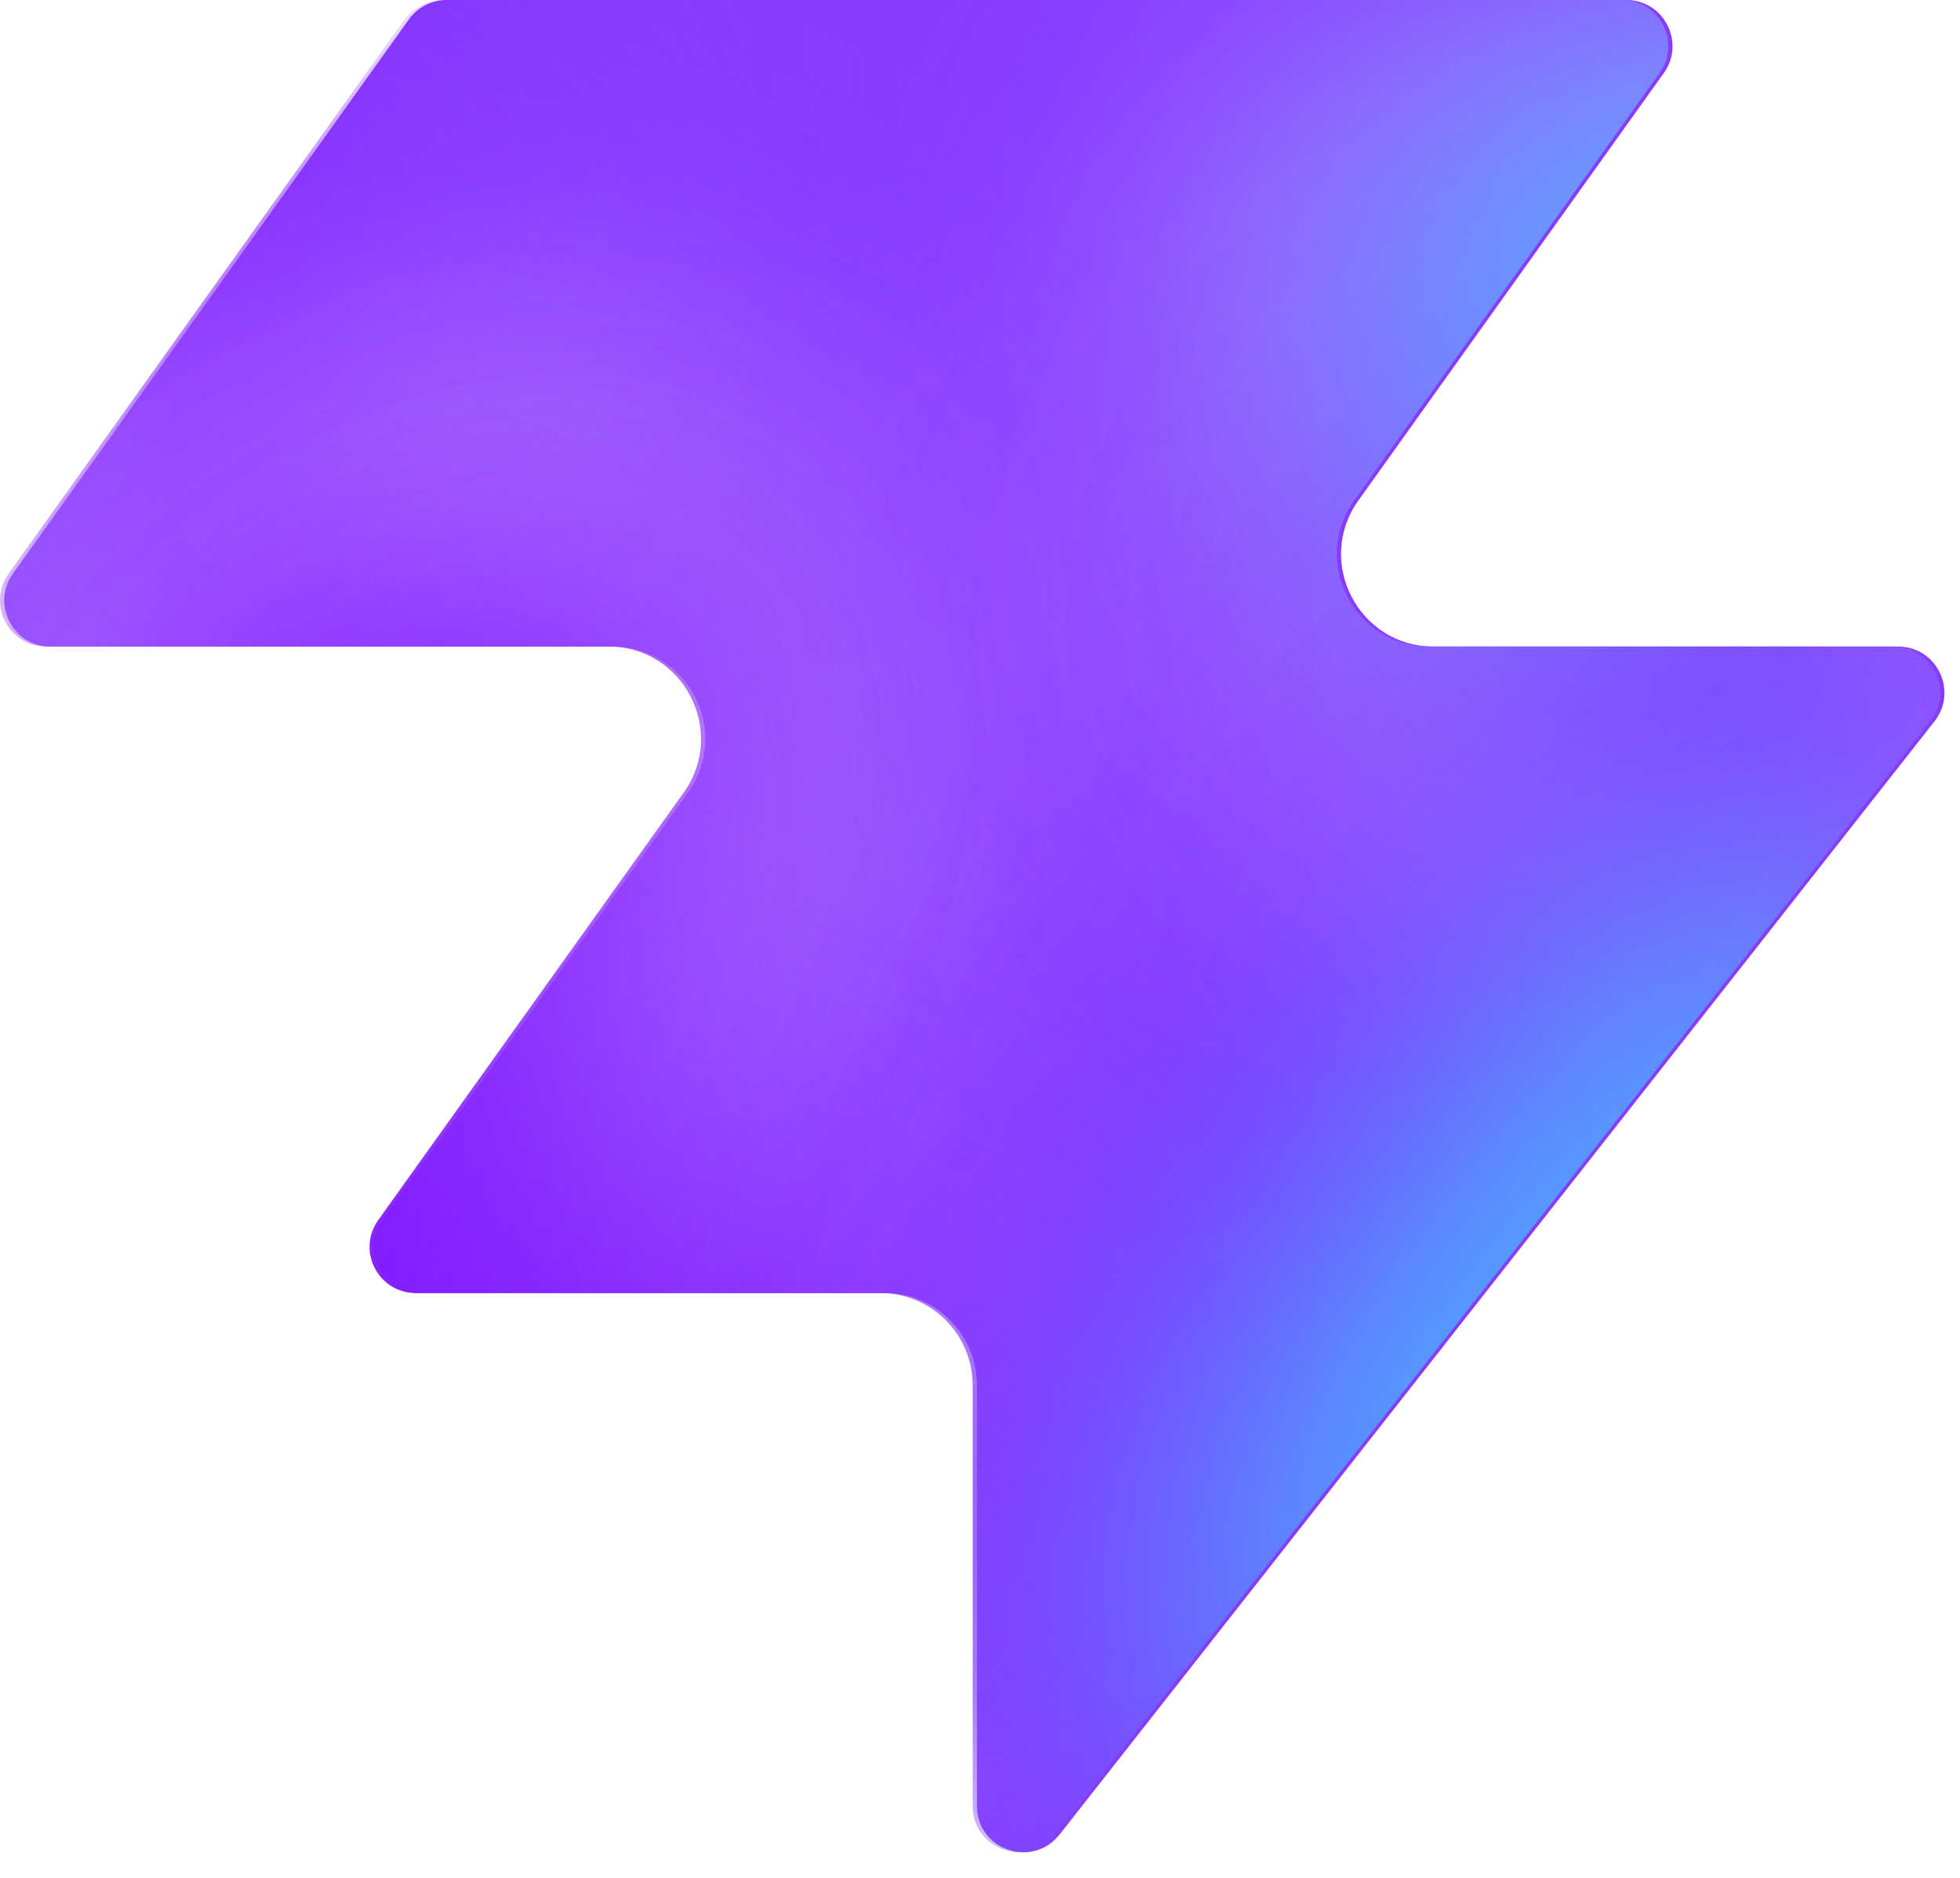
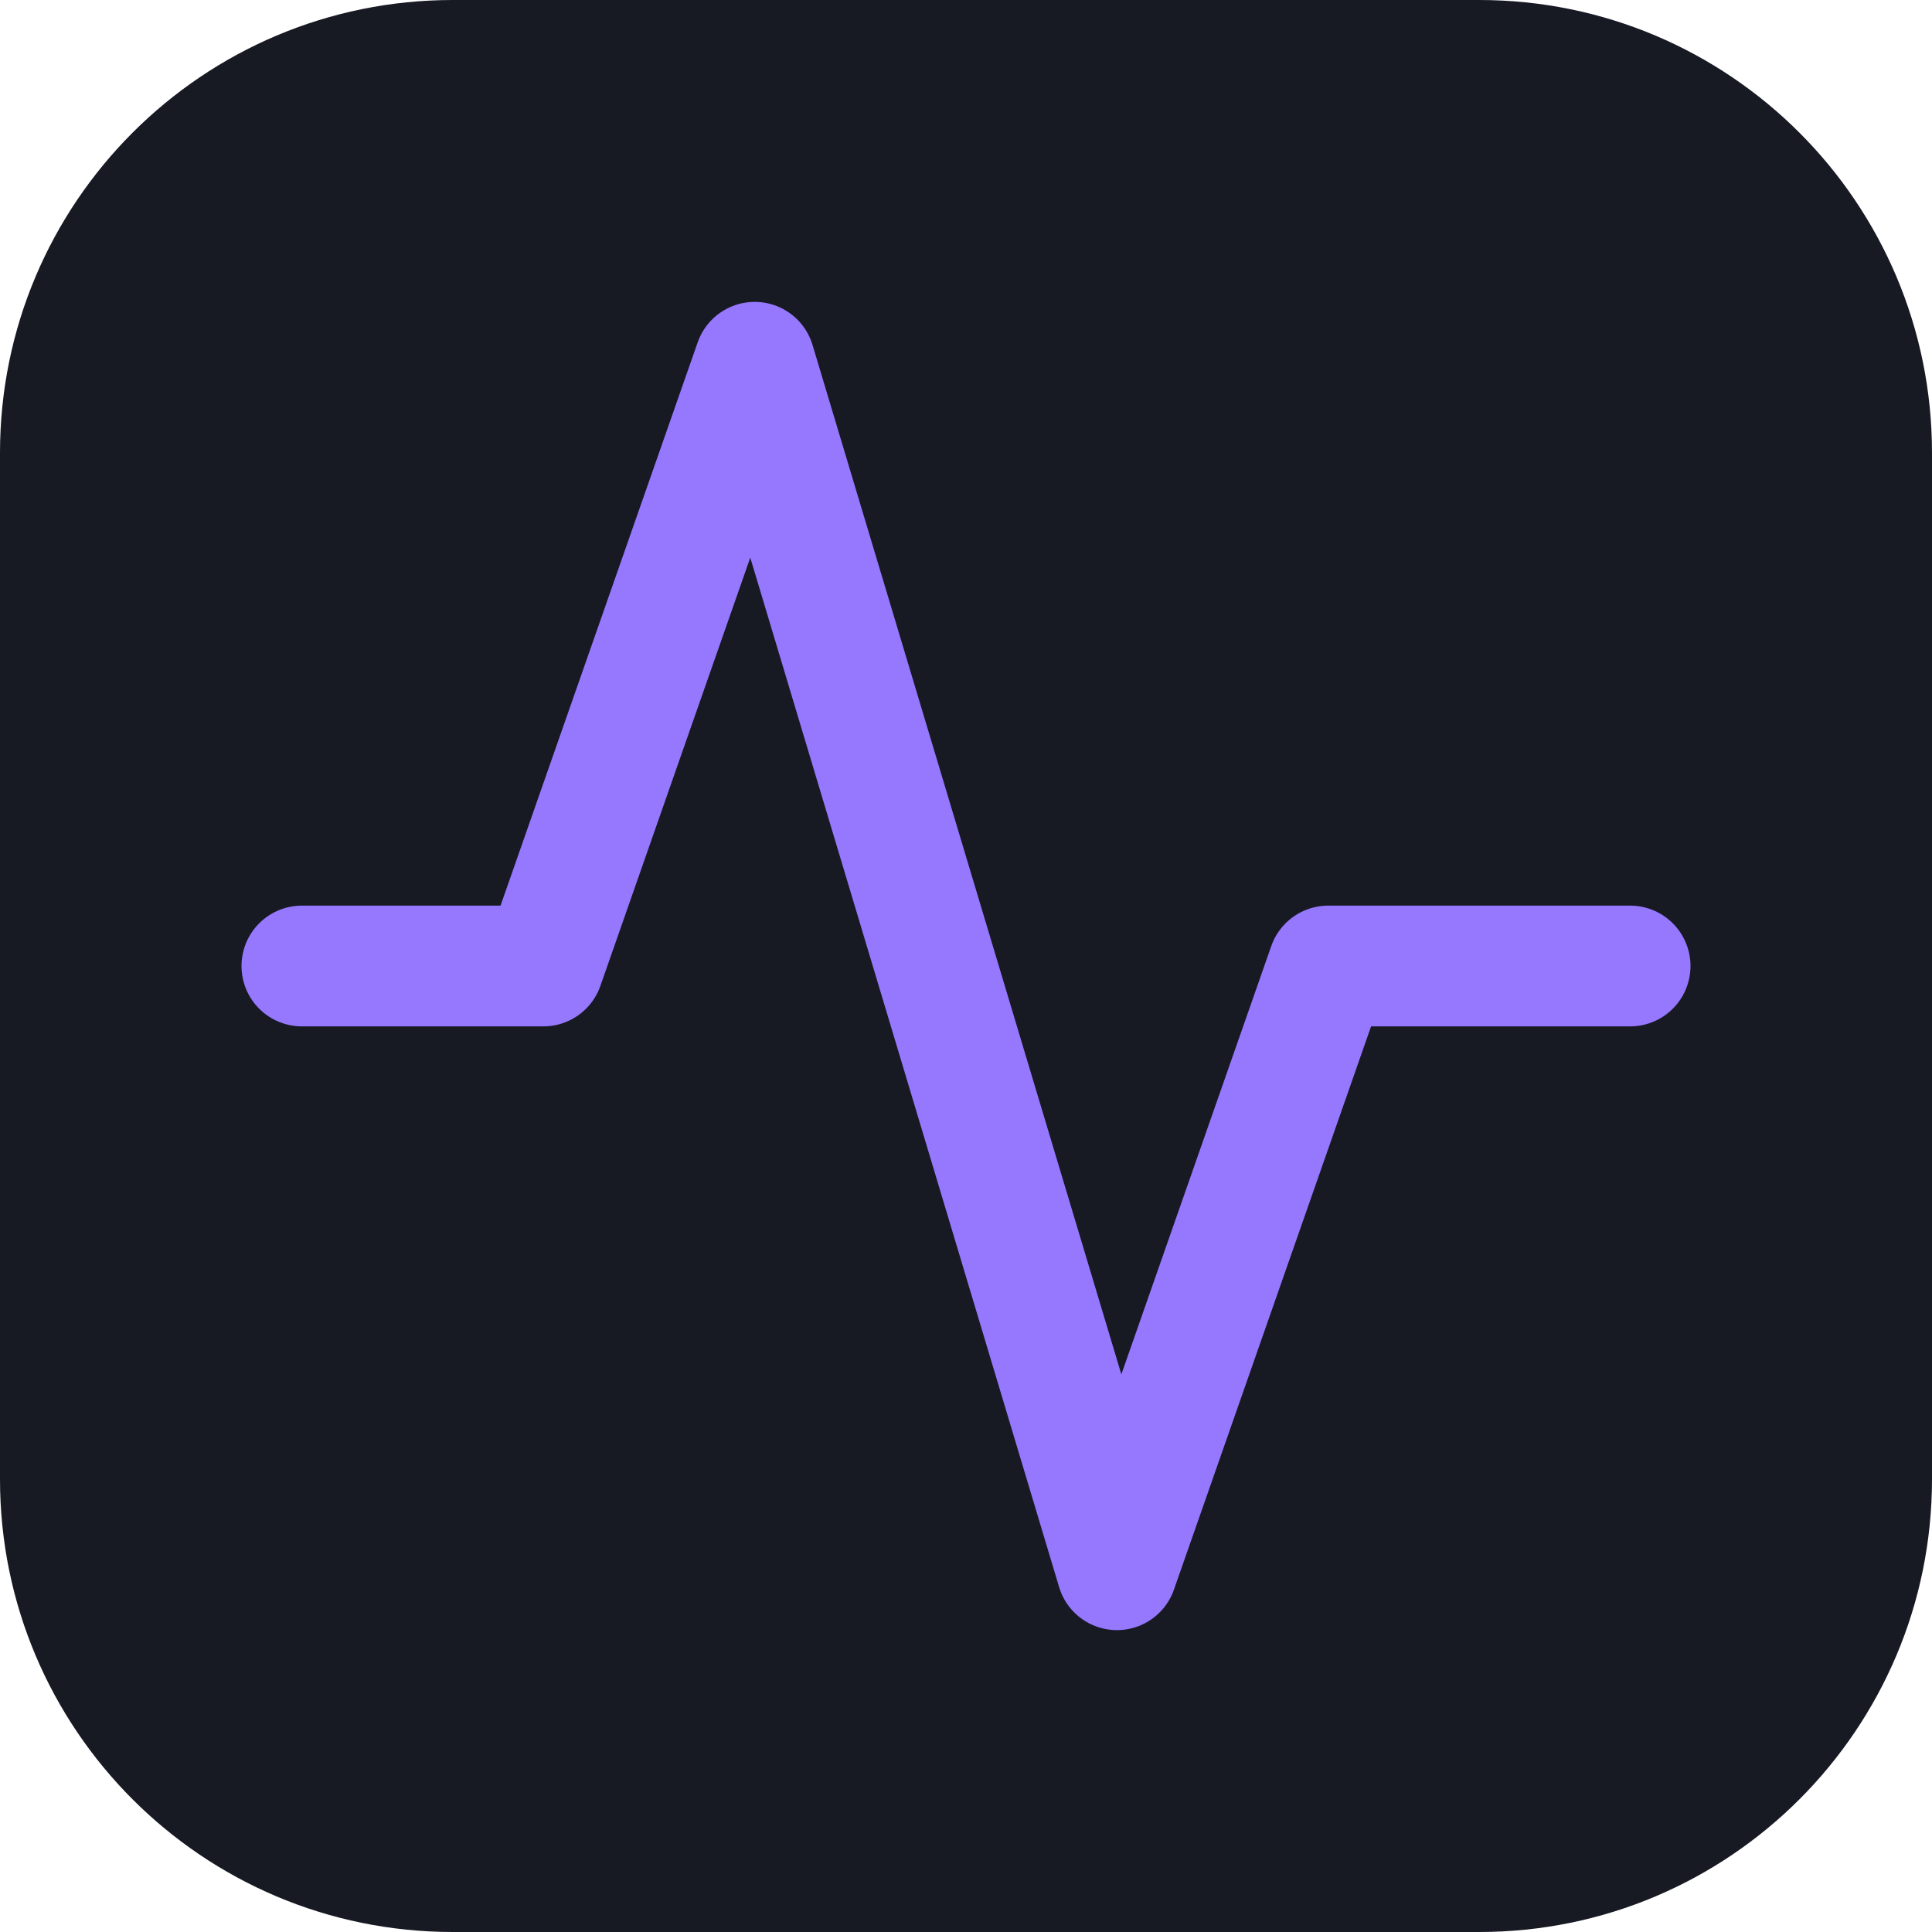
- <svg xmlns="http://www.w3.org/2000/svg" width="48" height="46" fill="none" viewBox="0 0 48 46">
-   <path fill="#863bff" d="M25.946 44.938c-.664.845-2.021.375-2.021-.698V33.937a2.26 2.26 0 0 0-2.262-2.262H10.287c-.92 0-1.456-1.04-.92-1.788l7.48-10.471c1.07-1.497 0-3.578-1.842-3.578H1.237c-.92 0-1.456-1.04-.92-1.788L10.013.474c.214-.297.556-.474.92-.474h28.894c.92 0 1.456 1.04.92 1.788l-7.48 10.471c-1.07 1.498 0 3.579 1.842 3.579h11.377c.943 0 1.473 1.088.89 1.83L25.947 44.94z" style="fill:#863bff;fill:color(display-p3 .525 .23 1);fill-opacity:1" />
-   <mask id="a" width="48" height="46" x="0" y="0" maskUnits="userSpaceOnUse" style="mask-type:alpha">
-     <path fill="#000" d="M25.842 44.938c-.664.844-2.021.375-2.021-.698V33.937a2.26 2.26 0 0 0-2.262-2.262H10.183c-.92 0-1.456-1.04-.92-1.788l7.48-10.471c1.07-1.498 0-3.579-1.842-3.579H1.133c-.92 0-1.456-1.04-.92-1.787L9.91.473c.214-.297.556-.474.92-.474h28.894c.92 0 1.456 1.04.92 1.788l-7.48 10.471c-1.07 1.498 0 3.578 1.842 3.578h11.377c.943 0 1.473 1.088.89 1.832L25.843 44.94z" style="fill:#000;fill-opacity:1" />
-   </mask>
-   <g mask="url(#a)">
-     <g filter="url(#b)">
-       <ellipse cx="5.508" cy="14.704" fill="#ede6ff" rx="5.508" ry="14.704" style="fill:#ede6ff;fill:color(display-p3 .927 .903 1);fill-opacity:1" transform="matrix(.00324 1 1 -.00324 -4.47 31.516)" />
-     </g>
-     <g filter="url(#c)">
-       <ellipse cx="10.399" cy="29.851" fill="#ede6ff" rx="10.399" ry="29.851" style="fill:#ede6ff;fill:color(display-p3 .927 .903 1);fill-opacity:1" transform="matrix(.00324 1 1 -.00324 -39.328 7.883)" />
-     </g>
-     <g filter="url(#d)">
-       <ellipse cx="5.508" cy="30.487" fill="#7e14ff" rx="5.508" ry="30.487" style="fill:#7e14ff;fill:color(display-p3 .492 .077 1);fill-opacity:1" transform="rotate(89.814 -25.913 -14.639)scale(1 -1)" />
-     </g>
-     <g filter="url(#e)">
-       <ellipse cx="5.508" cy="30.599" fill="#7e14ff" rx="5.508" ry="30.599" style="fill:#7e14ff;fill:color(display-p3 .492 .077 1);fill-opacity:1" transform="rotate(89.814 -32.644 -3.334)scale(1 -1)" />
-     </g>
-     <g filter="url(#f)">
-       <ellipse cx="5.508" cy="30.599" fill="#7e14ff" rx="5.508" ry="30.599" style="fill:#7e14ff;fill:color(display-p3 .492 .077 1);fill-opacity:1" transform="matrix(.00324 1 1 -.00324 -34.34 30.47)" />
-     </g>
-     <g filter="url(#g)">
-       <ellipse cx="14.072" cy="22.078" fill="#ede6ff" rx="14.072" ry="22.078" style="fill:#ede6ff;fill:color(display-p3 .927 .903 1);fill-opacity:1" transform="rotate(93.35 24.506 48.493)scale(-1 1)" />
-     </g>
-     <g filter="url(#h)">
-       <ellipse cx="3.47" cy="21.501" fill="#7e14ff" rx="3.47" ry="21.501" style="fill:#7e14ff;fill:color(display-p3 .492 .077 1);fill-opacity:1" transform="rotate(89.009 28.708 47.59)scale(-1 1)" />
-     </g>
-     <g filter="url(#i)">
-       <ellipse cx="3.47" cy="21.501" fill="#7e14ff" rx="3.47" ry="21.501" style="fill:#7e14ff;fill:color(display-p3 .492 .077 1);fill-opacity:1" transform="rotate(89.009 28.708 47.59)scale(-1 1)" />
-     </g>
-     <g filter="url(#j)">
-       <ellipse cx=".387" cy="8.972" fill="#7e14ff" rx="4.407" ry="29.108" style="fill:#7e14ff;fill:color(display-p3 .492 .077 1);fill-opacity:1" transform="rotate(39.51 .387 8.972)" />
-     </g>
-     <g filter="url(#k)">
-       <ellipse cx="47.523" cy="-6.092" fill="#7e14ff" rx="4.407" ry="29.108" style="fill:#7e14ff;fill:color(display-p3 .492 .077 1);fill-opacity:1" transform="rotate(37.892 47.523 -6.092)" />
-     </g>
-     <g filter="url(#l)">
-       <ellipse cx="41.412" cy="6.333" fill="#47bfff" rx="5.971" ry="9.665" style="fill:#47bfff;fill:color(display-p3 .28 .748 1);fill-opacity:1" transform="rotate(37.892 41.412 6.333)" />
-     </g>
-     <g filter="url(#m)">
-       <ellipse cx="-1.879" cy="38.332" fill="#7e14ff" rx="4.407" ry="29.108" style="fill:#7e14ff;fill:color(display-p3 .492 .077 1);fill-opacity:1" transform="rotate(37.892 -1.88 38.332)" />
-     </g>
-     <g filter="url(#n)">
-       <ellipse cx="-1.879" cy="38.332" fill="#7e14ff" rx="4.407" ry="29.108" style="fill:#7e14ff;fill:color(display-p3 .492 .077 1);fill-opacity:1" transform="rotate(37.892 -1.88 38.332)" />
-     </g>
-     <g filter="url(#o)">
-       <ellipse cx="35.651" cy="29.907" fill="#7e14ff" rx="4.407" ry="29.108" style="fill:#7e14ff;fill:color(display-p3 .492 .077 1);fill-opacity:1" transform="rotate(37.892 35.651 29.907)" />
-     </g>
-     <g filter="url(#p)">
-       <ellipse cx="38.418" cy="32.4" fill="#47bfff" rx="5.971" ry="15.297" style="fill:#47bfff;fill:color(display-p3 .28 .748 1);fill-opacity:1" transform="rotate(37.892 38.418 32.4)" />
-     </g>
-   </g>
-   <defs>
-     <filter id="b" width="60.045" height="41.654" x="-19.77" y="16.149" color-interpolation-filters="sRGB" filterUnits="userSpaceOnUse">
-       <feFlood flood-opacity="0" result="BackgroundImageFix" />
-       <feBlend in="SourceGraphic" in2="BackgroundImageFix" result="shape" />
-       <feGaussianBlur result="effect1_foregroundBlur_2002_17158" stdDeviation="7.659" />
-     </filter>
-     <filter id="c" width="90.34" height="51.437" x="-54.613" y="-7.533" color-interpolation-filters="sRGB" filterUnits="userSpaceOnUse">
-       <feFlood flood-opacity="0" result="BackgroundImageFix" />
-       <feBlend in="SourceGraphic" in2="BackgroundImageFix" result="shape" />
-       <feGaussianBlur result="effect1_foregroundBlur_2002_17158" stdDeviation="7.659" />
-     </filter>
-     <filter id="d" width="79.355" height="29.4" x="-49.64" y="2.03" color-interpolation-filters="sRGB" filterUnits="userSpaceOnUse">
-       <feFlood flood-opacity="0" result="BackgroundImageFix" />
-       <feBlend in="SourceGraphic" in2="BackgroundImageFix" result="shape" />
-       <feGaussianBlur result="effect1_foregroundBlur_2002_17158" stdDeviation="4.596" />
-     </filter>
-     <filter id="e" width="79.579" height="29.4" x="-45.045" y="20.029" color-interpolation-filters="sRGB" filterUnits="userSpaceOnUse">
-       <feFlood flood-opacity="0" result="BackgroundImageFix" />
-       <feBlend in="SourceGraphic" in2="BackgroundImageFix" result="shape" />
-       <feGaussianBlur result="effect1_foregroundBlur_2002_17158" stdDeviation="4.596" />
-     </filter>
-     <filter id="f" width="79.579" height="29.4" x="-43.513" y="21.178" color-interpolation-filters="sRGB" filterUnits="userSpaceOnUse">
-       <feFlood flood-opacity="0" result="BackgroundImageFix" />
-       <feBlend in="SourceGraphic" in2="BackgroundImageFix" result="shape" />
-       <feGaussianBlur result="effect1_foregroundBlur_2002_17158" stdDeviation="4.596" />
-     </filter>
-     <filter id="g" width="74.749" height="58.852" x="15.756" y="-17.901" color-interpolation-filters="sRGB" filterUnits="userSpaceOnUse">
-       <feFlood flood-opacity="0" result="BackgroundImageFix" />
-       <feBlend in="SourceGraphic" in2="BackgroundImageFix" result="shape" />
-       <feGaussianBlur result="effect1_foregroundBlur_2002_17158" stdDeviation="7.659" />
-     </filter>
-     <filter id="h" width="61.377" height="25.362" x="23.548" y="2.284" color-interpolation-filters="sRGB" filterUnits="userSpaceOnUse">
-       <feFlood flood-opacity="0" result="BackgroundImageFix" />
-       <feBlend in="SourceGraphic" in2="BackgroundImageFix" result="shape" />
-       <feGaussianBlur result="effect1_foregroundBlur_2002_17158" stdDeviation="4.596" />
-     </filter>
-     <filter id="i" width="61.377" height="25.362" x="23.548" y="2.284" color-interpolation-filters="sRGB" filterUnits="userSpaceOnUse">
-       <feFlood flood-opacity="0" result="BackgroundImageFix" />
-       <feBlend in="SourceGraphic" in2="BackgroundImageFix" result="shape" />
-       <feGaussianBlur result="effect1_foregroundBlur_2002_17158" stdDeviation="4.596" />
-     </filter>
-     <filter id="j" width="56.045" height="63.649" x="-27.636" y="-22.853" color-interpolation-filters="sRGB" filterUnits="userSpaceOnUse">
-       <feFlood flood-opacity="0" result="BackgroundImageFix" />
-       <feBlend in="SourceGraphic" in2="BackgroundImageFix" result="shape" />
-       <feGaussianBlur result="effect1_foregroundBlur_2002_17158" stdDeviation="4.596" />
-     </filter>
-     <filter id="k" width="54.814" height="64.646" x="20.116" y="-38.415" color-interpolation-filters="sRGB" filterUnits="userSpaceOnUse">
-       <feFlood flood-opacity="0" result="BackgroundImageFix" />
-       <feBlend in="SourceGraphic" in2="BackgroundImageFix" result="shape" />
-       <feGaussianBlur result="effect1_foregroundBlur_2002_17158" stdDeviation="4.596" />
-     </filter>
-     <filter id="l" width="33.541" height="35.313" x="24.641" y="-11.323" color-interpolation-filters="sRGB" filterUnits="userSpaceOnUse">
-       <feFlood flood-opacity="0" result="BackgroundImageFix" />
-       <feBlend in="SourceGraphic" in2="BackgroundImageFix" result="shape" />
-       <feGaussianBlur result="effect1_foregroundBlur_2002_17158" stdDeviation="4.596" />
-     </filter>
-     <filter id="m" width="54.814" height="64.646" x="-29.286" y="6.009" color-interpolation-filters="sRGB" filterUnits="userSpaceOnUse">
-       <feFlood flood-opacity="0" result="BackgroundImageFix" />
-       <feBlend in="SourceGraphic" in2="BackgroundImageFix" result="shape" />
-       <feGaussianBlur result="effect1_foregroundBlur_2002_17158" stdDeviation="4.596" />
-     </filter>
-     <filter id="n" width="54.814" height="64.646" x="-29.286" y="6.009" color-interpolation-filters="sRGB" filterUnits="userSpaceOnUse">
-       <feFlood flood-opacity="0" result="BackgroundImageFix" />
-       <feBlend in="SourceGraphic" in2="BackgroundImageFix" result="shape" />
-       <feGaussianBlur result="effect1_foregroundBlur_2002_17158" stdDeviation="4.596" />
-     </filter>
-     <filter id="o" width="54.814" height="64.646" x="8.244" y="-2.416" color-interpolation-filters="sRGB" filterUnits="userSpaceOnUse">
-       <feFlood flood-opacity="0" result="BackgroundImageFix" />
-       <feBlend in="SourceGraphic" in2="BackgroundImageFix" result="shape" />
-       <feGaussianBlur result="effect1_foregroundBlur_2002_17158" stdDeviation="4.596" />
-     </filter>
-     <filter id="p" width="39.409" height="43.623" x="18.713" y="10.588" color-interpolation-filters="sRGB" filterUnits="userSpaceOnUse">
-       <feFlood flood-opacity="0" result="BackgroundImageFix" />
-       <feBlend in="SourceGraphic" in2="BackgroundImageFix" result="shape" />
-       <feGaussianBlur result="effect1_foregroundBlur_2002_17158" stdDeviation="4.596" />
-     </filter>
-   </defs>
+ <svg xmlns="http://www.w3.org/2000/svg" viewBox="0 0 64 64">
+   <rect width="64" height="64" rx="15" fill="#171923" />
+   <path d="M54 32h-10l-7 20L25 12l-7 20H10" fill="none" stroke="#9678FF" stroke-width="4" stroke-linecap="round" stroke-linejoin="round" />
</svg>
